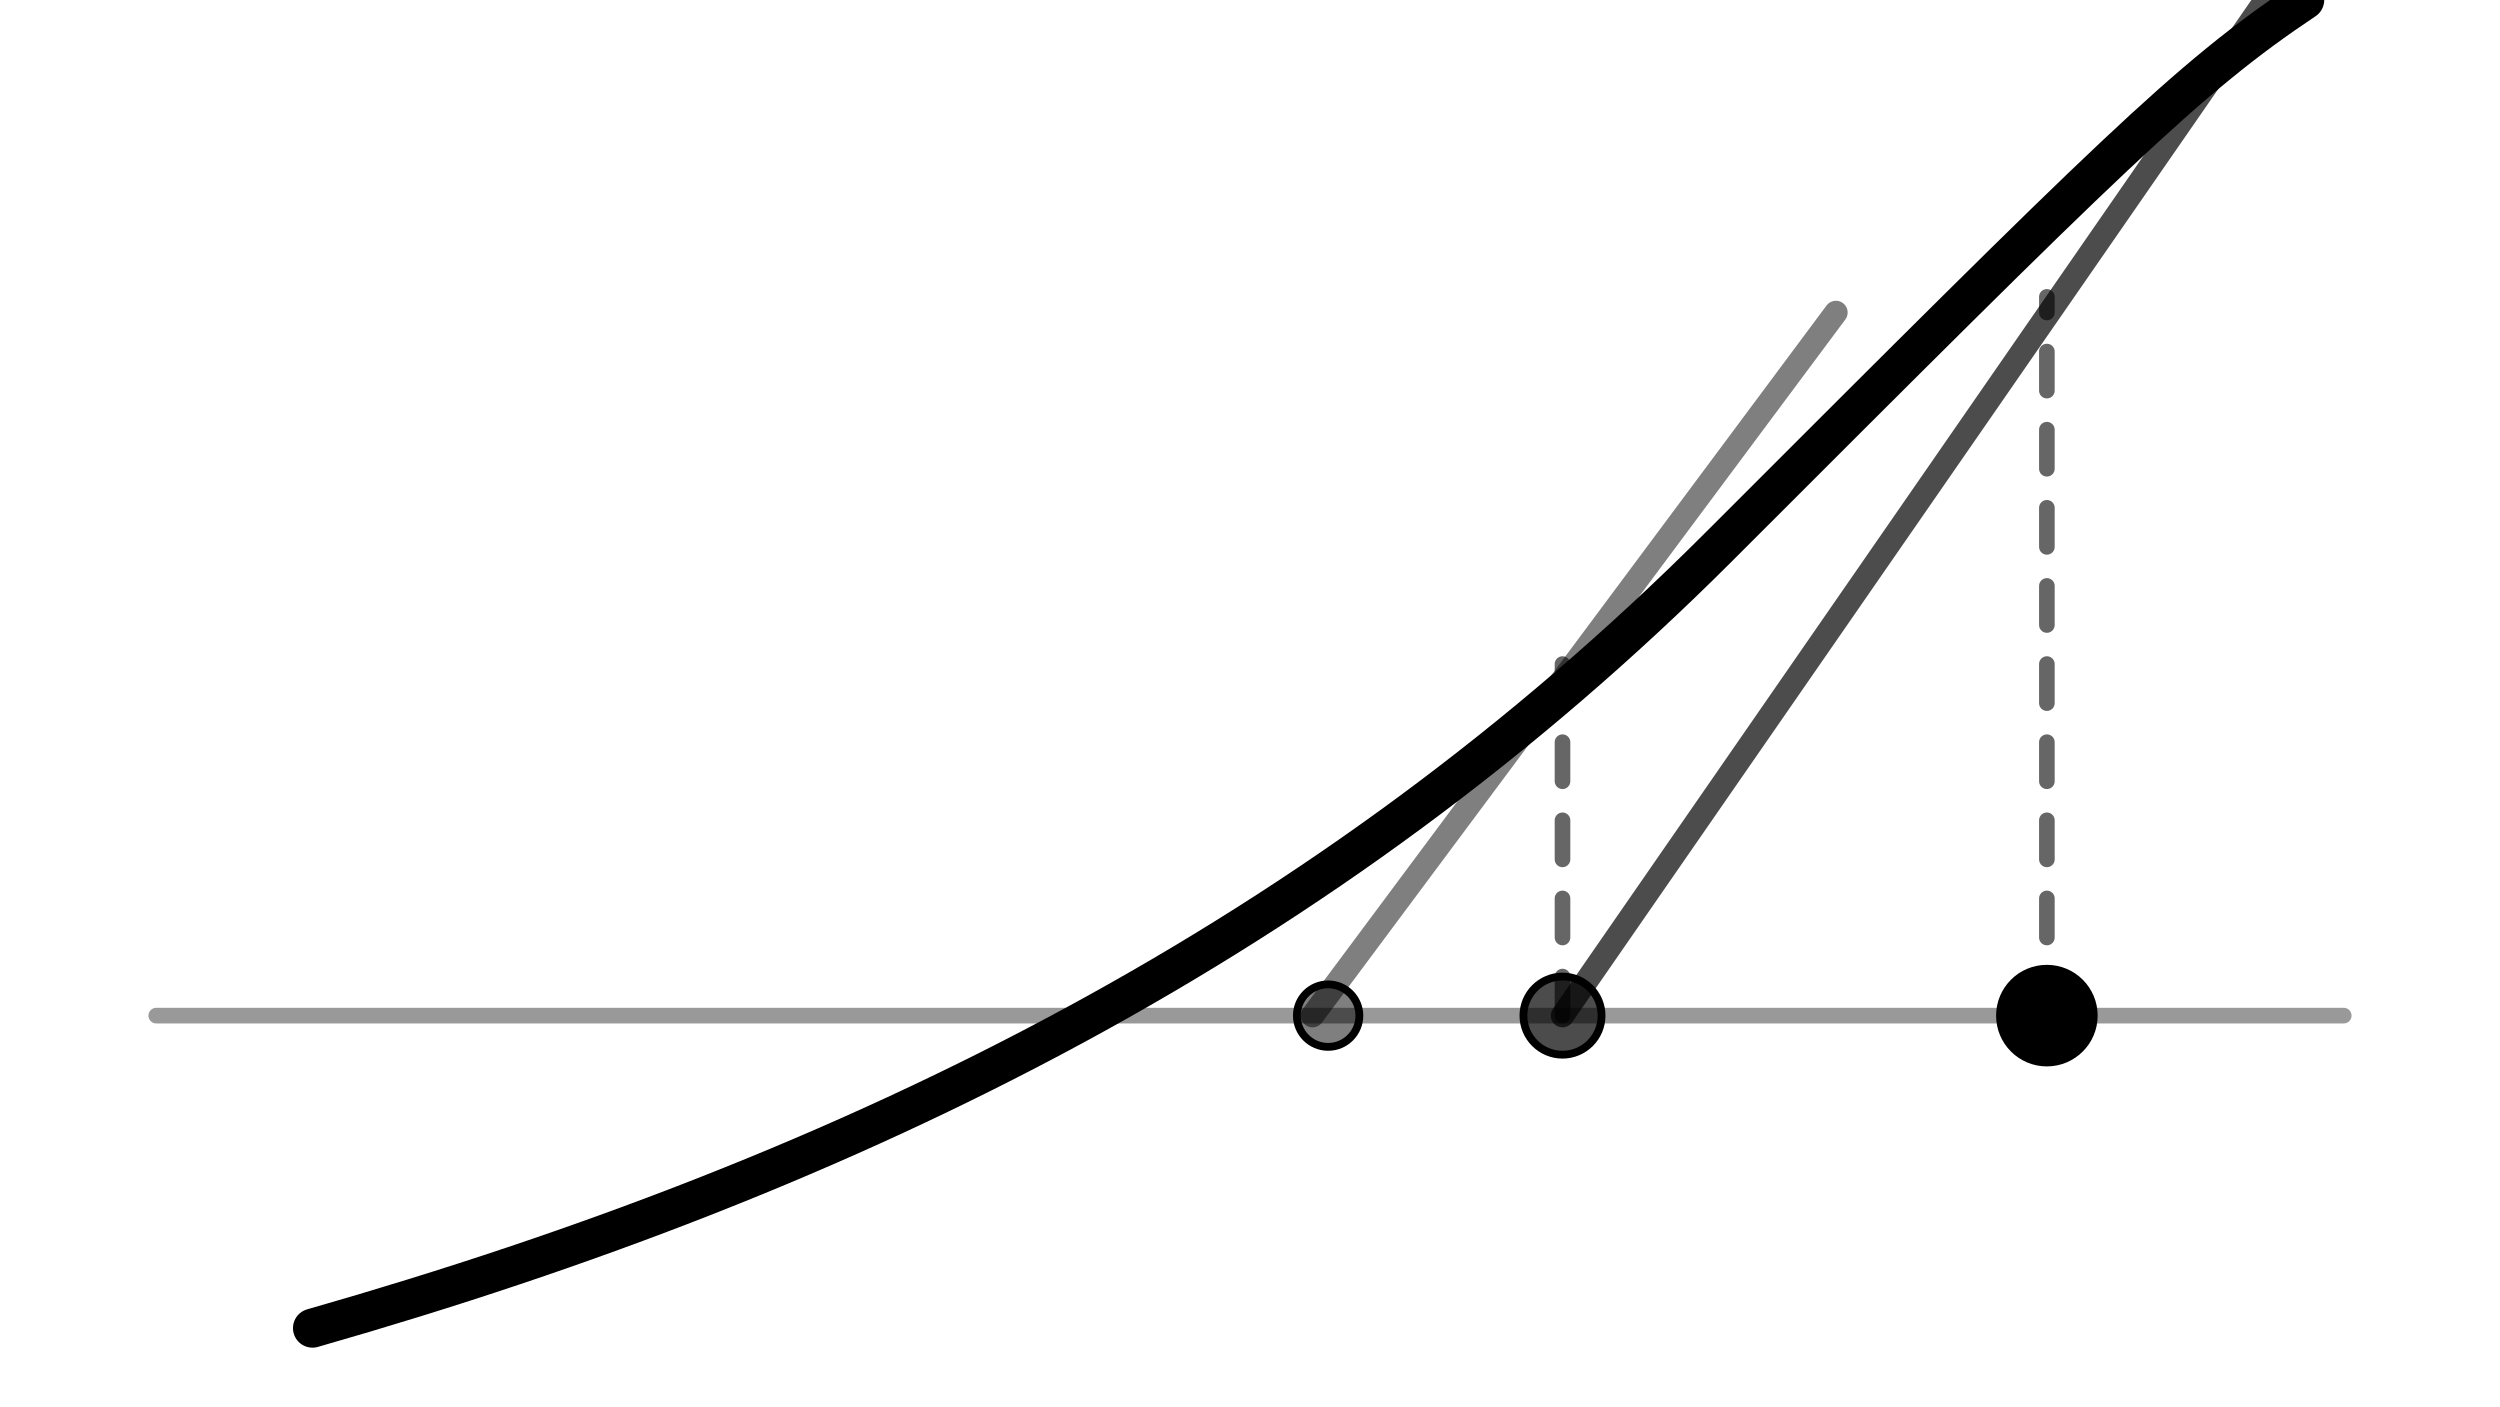
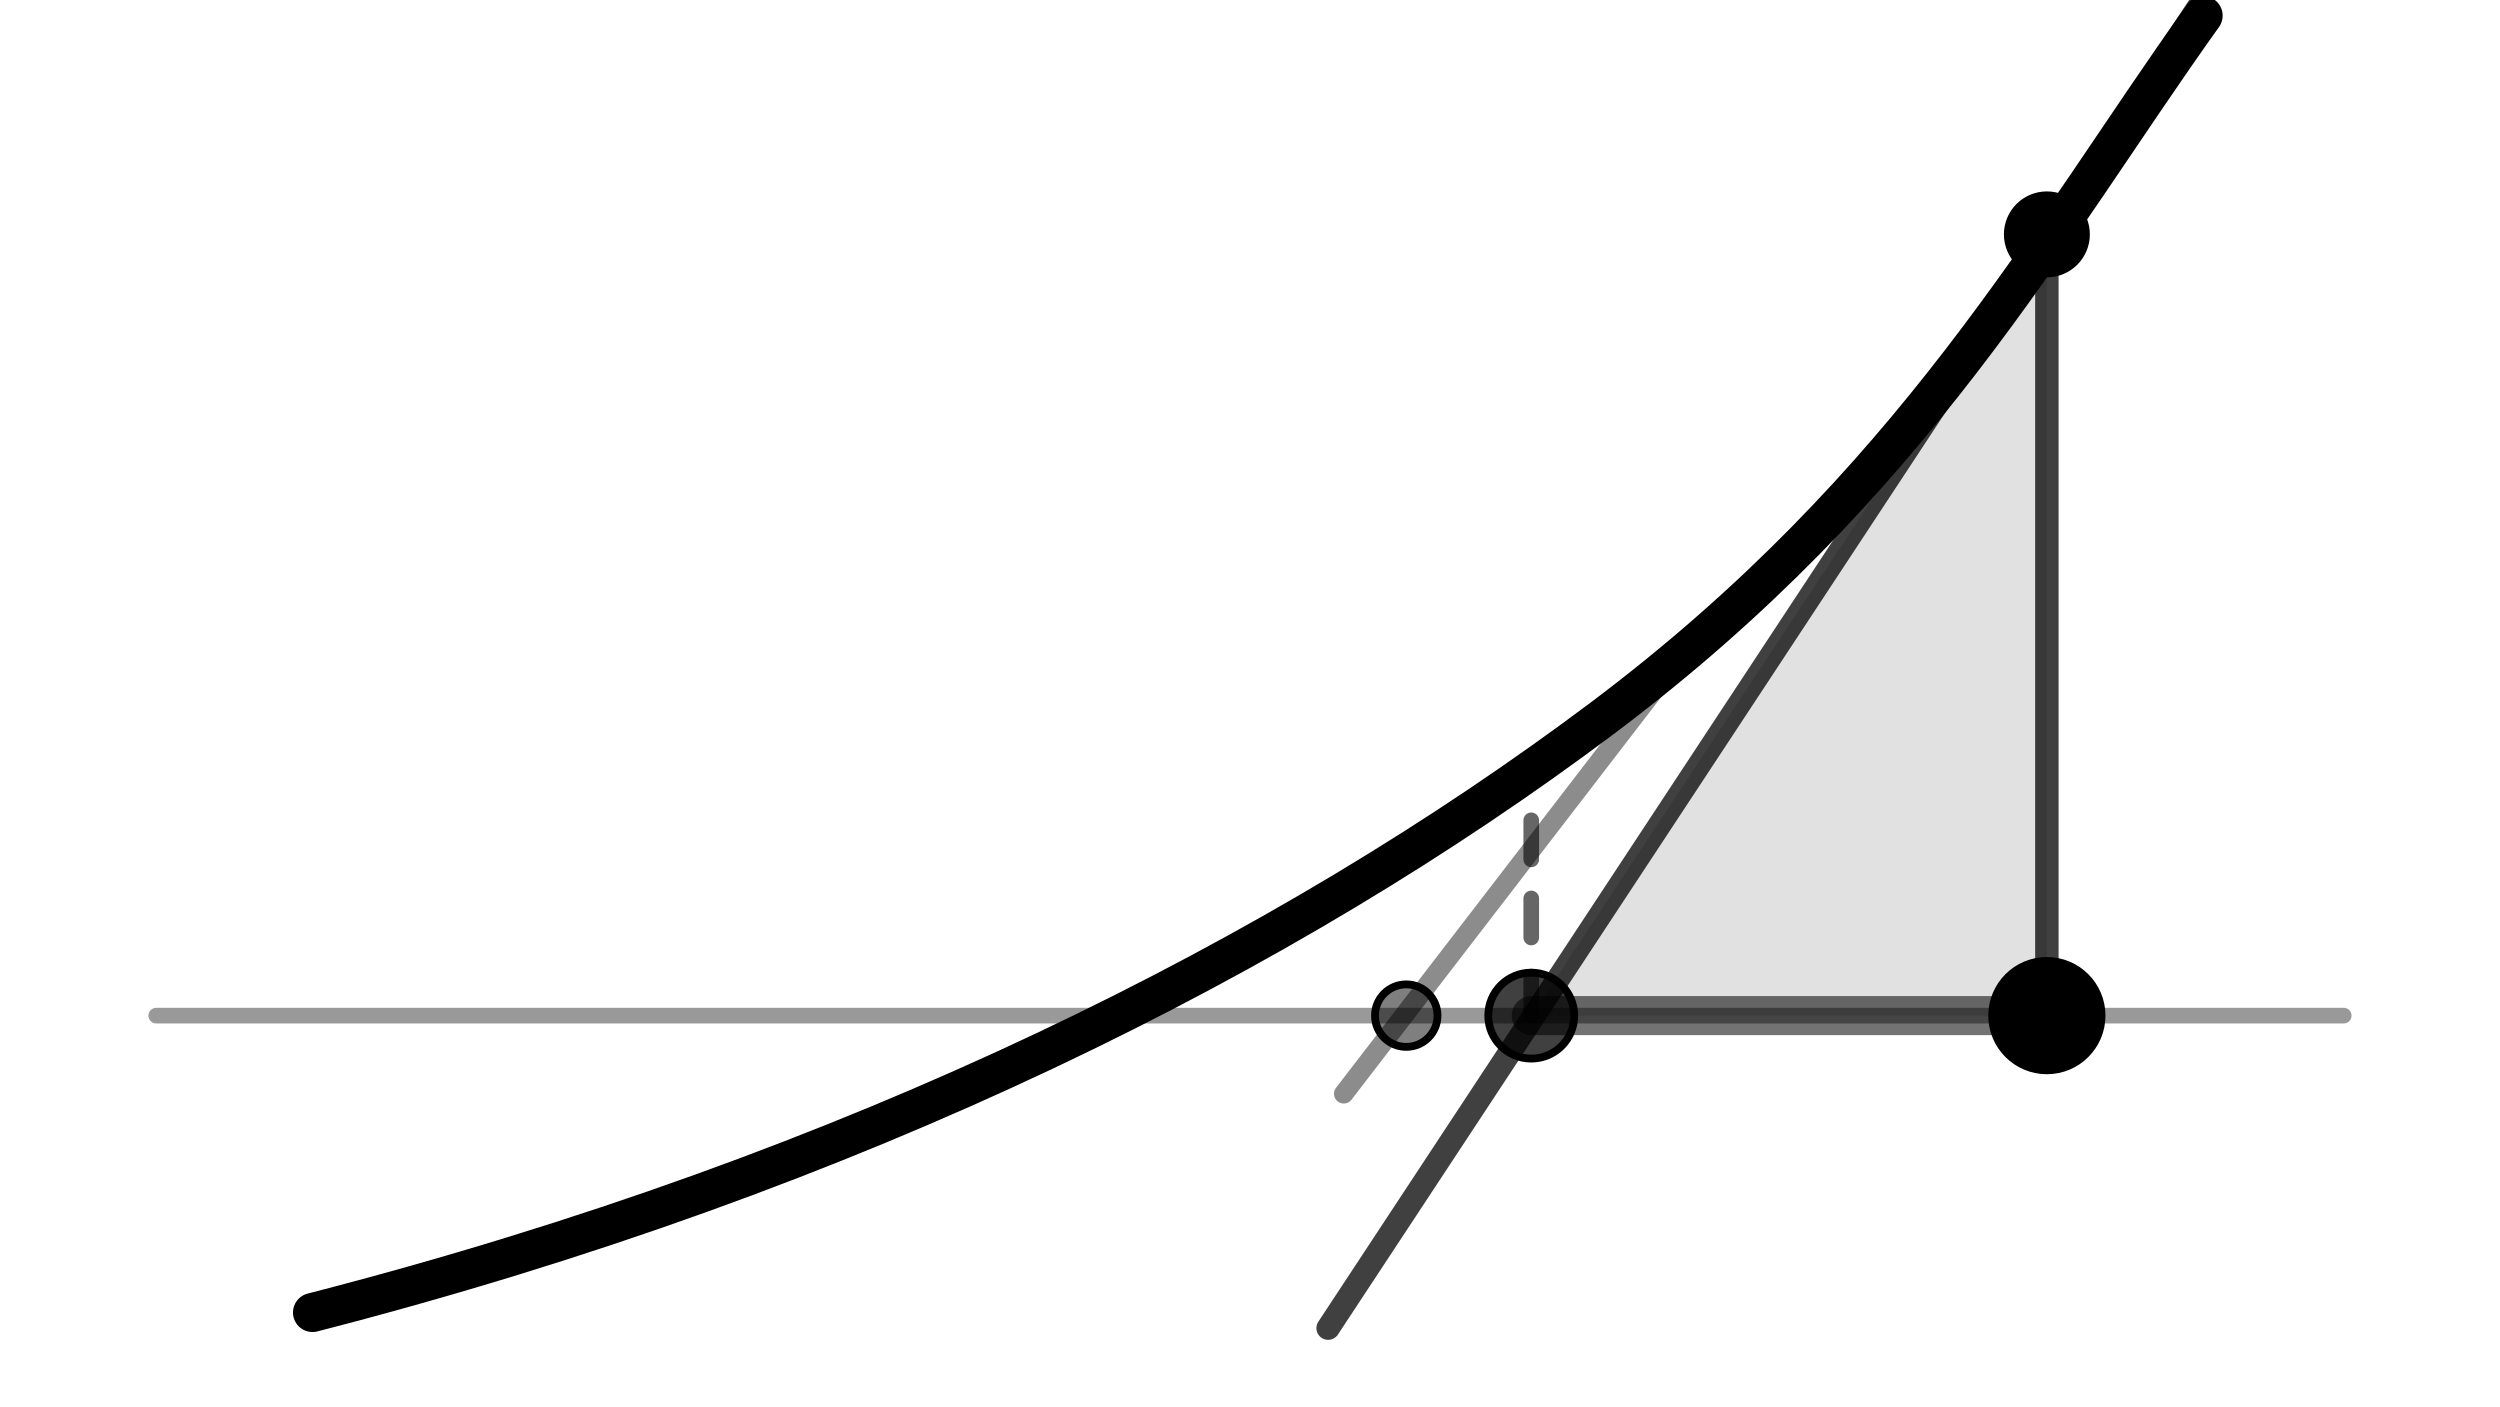
<svg xmlns="http://www.w3.org/2000/svg" viewBox="0 0 320 180" fill="none" stroke="currentColor" stroke-linecap="round" stroke-linejoin="round">
  <path d="M20 130 L300 130" stroke-width="2" stroke-opacity="0.4" />
-   <path d="M40 170 C110 150 170 120 220 70 S280 10 295 0" stroke-width="5" />
-   <path d="M262 130 L262 38" stroke-width="2" stroke-dasharray="5 5" stroke-opacity="0.6" />
-   <path d="M290 0 L200 130" stroke-width="3" stroke-opacity="0.7" />
-   <path d="M200 130 L200 84" stroke-width="2" stroke-dasharray="5 5" stroke-opacity="0.6" />
-   <path d="M235 40 L168 130" stroke-width="3" stroke-opacity="0.5" />
-   <circle cx="262" cy="130" r="6" fill="currentColor" />
-   <circle cx="200" cy="130" r="5" fill="currentColor" fill-opacity="0.7" />
-   <circle cx="170" cy="130" r="4" fill="currentColor" fill-opacity="0.5" />
+   <path d="M262 130 L262 30 L196 130 Z" fill="currentColor" fill-opacity="0.12" stroke="none" />
+   <path d="M40 168 C110 150 165 122 205 92 S262 30 282 2" stroke-width="5" />
+   <path d="M262 130 L262 30" stroke-width="3" stroke-opacity="0.75" />
+   <path d="M196 130 L262 130" stroke-width="5" stroke-opacity="0.55" />
+   <path d="M282 0 L170 170" stroke-width="3" stroke-opacity="0.75" />
+   <path d="M196 130 L196 104" stroke-width="2" stroke-dasharray="5 5" stroke-opacity="0.6" />
+   <path d="M212 88 L172 140" stroke-width="2.5" stroke-opacity="0.45" />
+   <circle cx="262" cy="30" r="5" fill="currentColor" />
+   <circle cx="262" cy="130" r="7" fill="currentColor" />
+   <circle cx="196" cy="130" r="5.5" fill="currentColor" fill-opacity="0.75" />
+   <circle cx="180" cy="130" r="4" fill="currentColor" fill-opacity="0.5" />
</svg>
